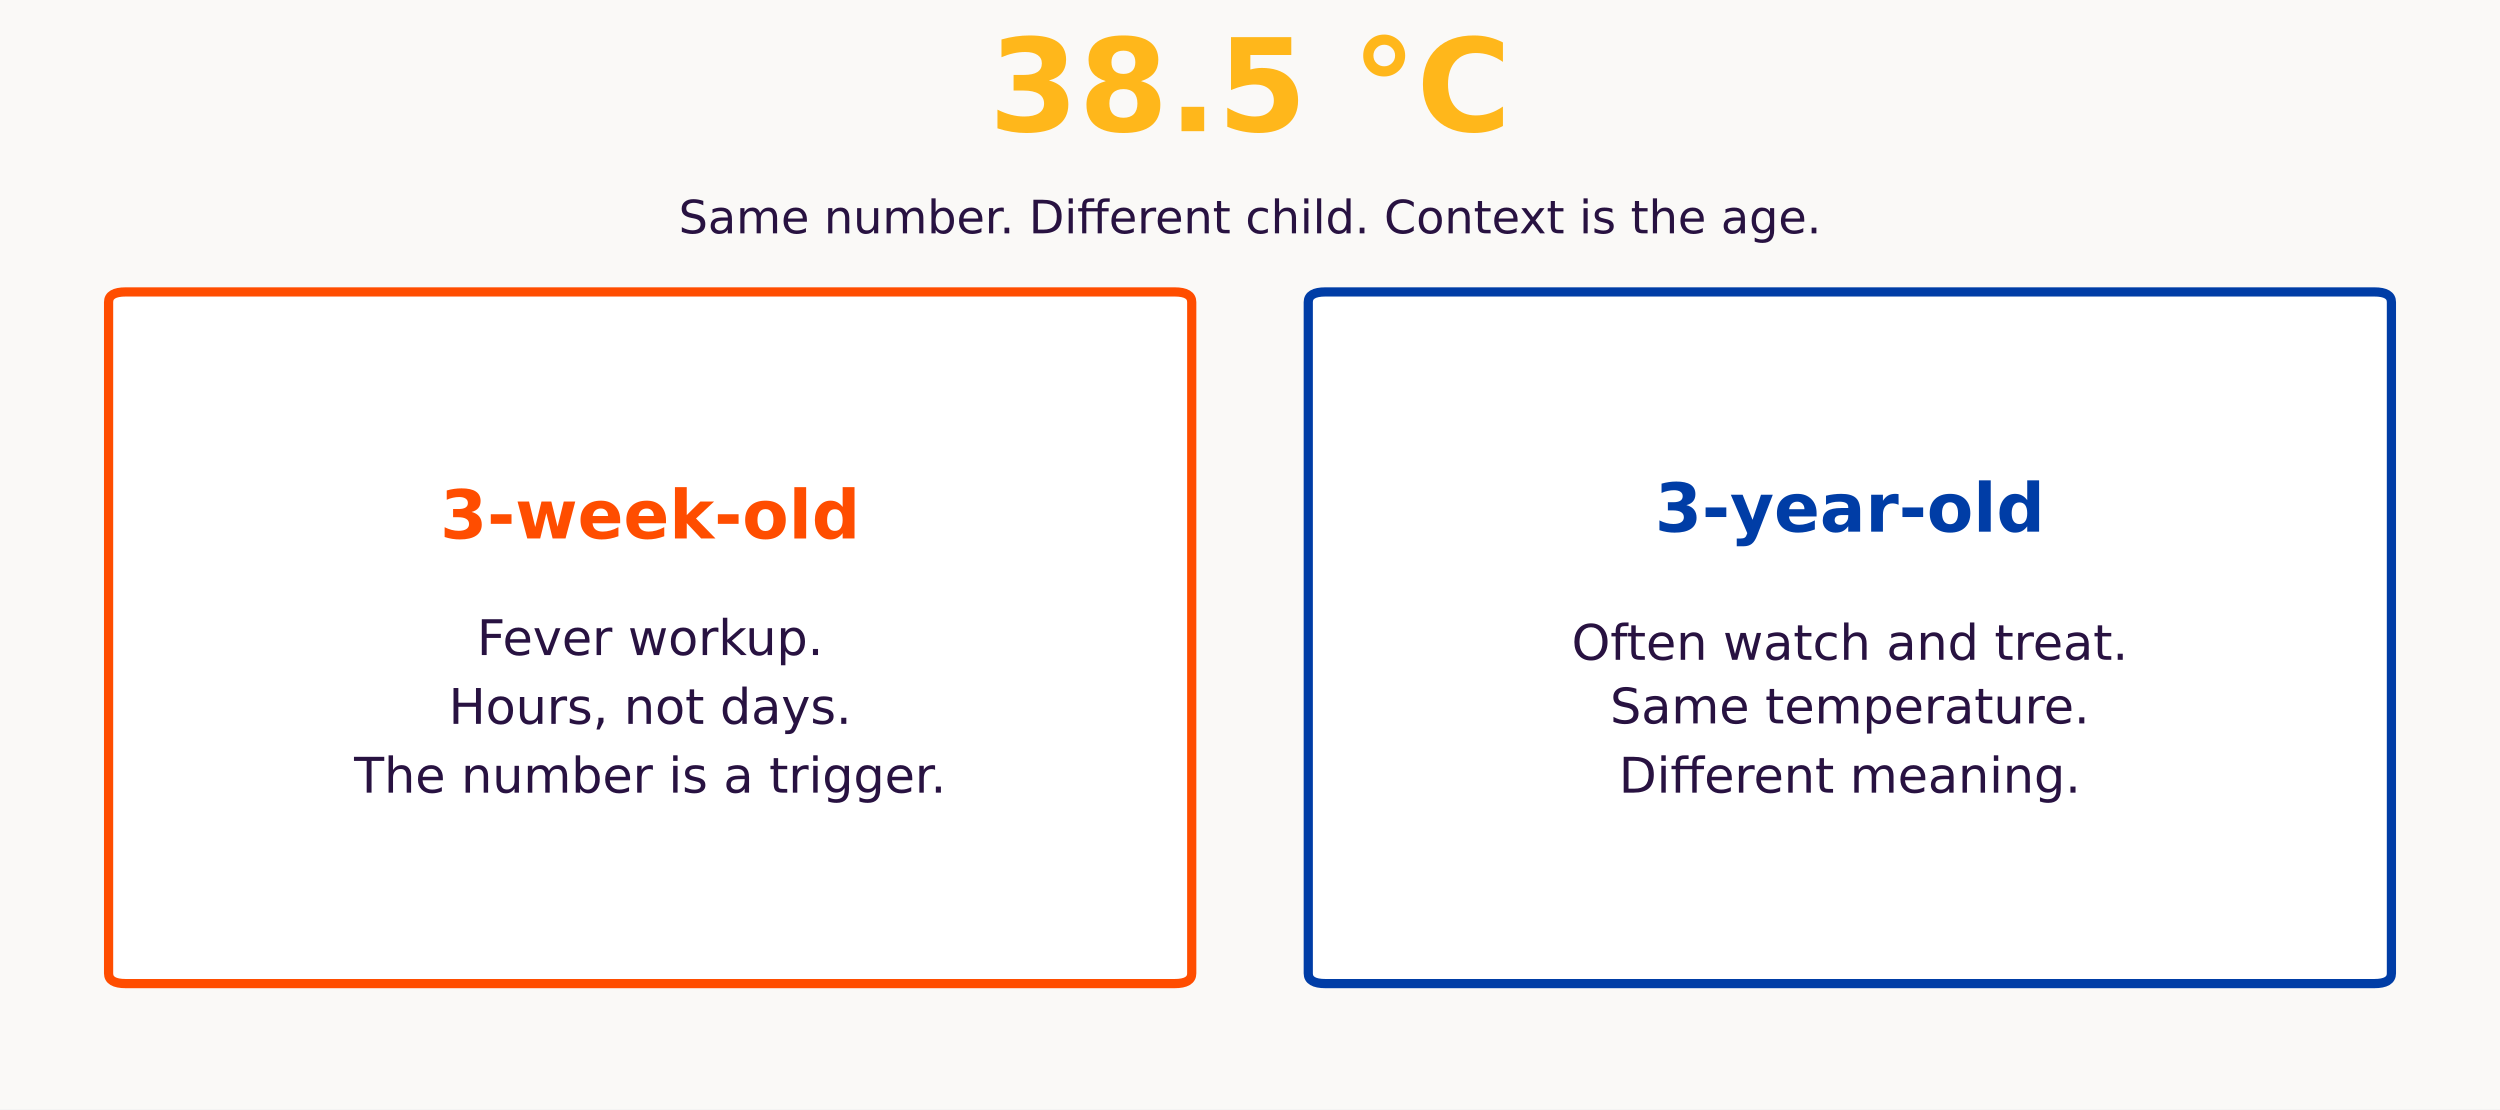
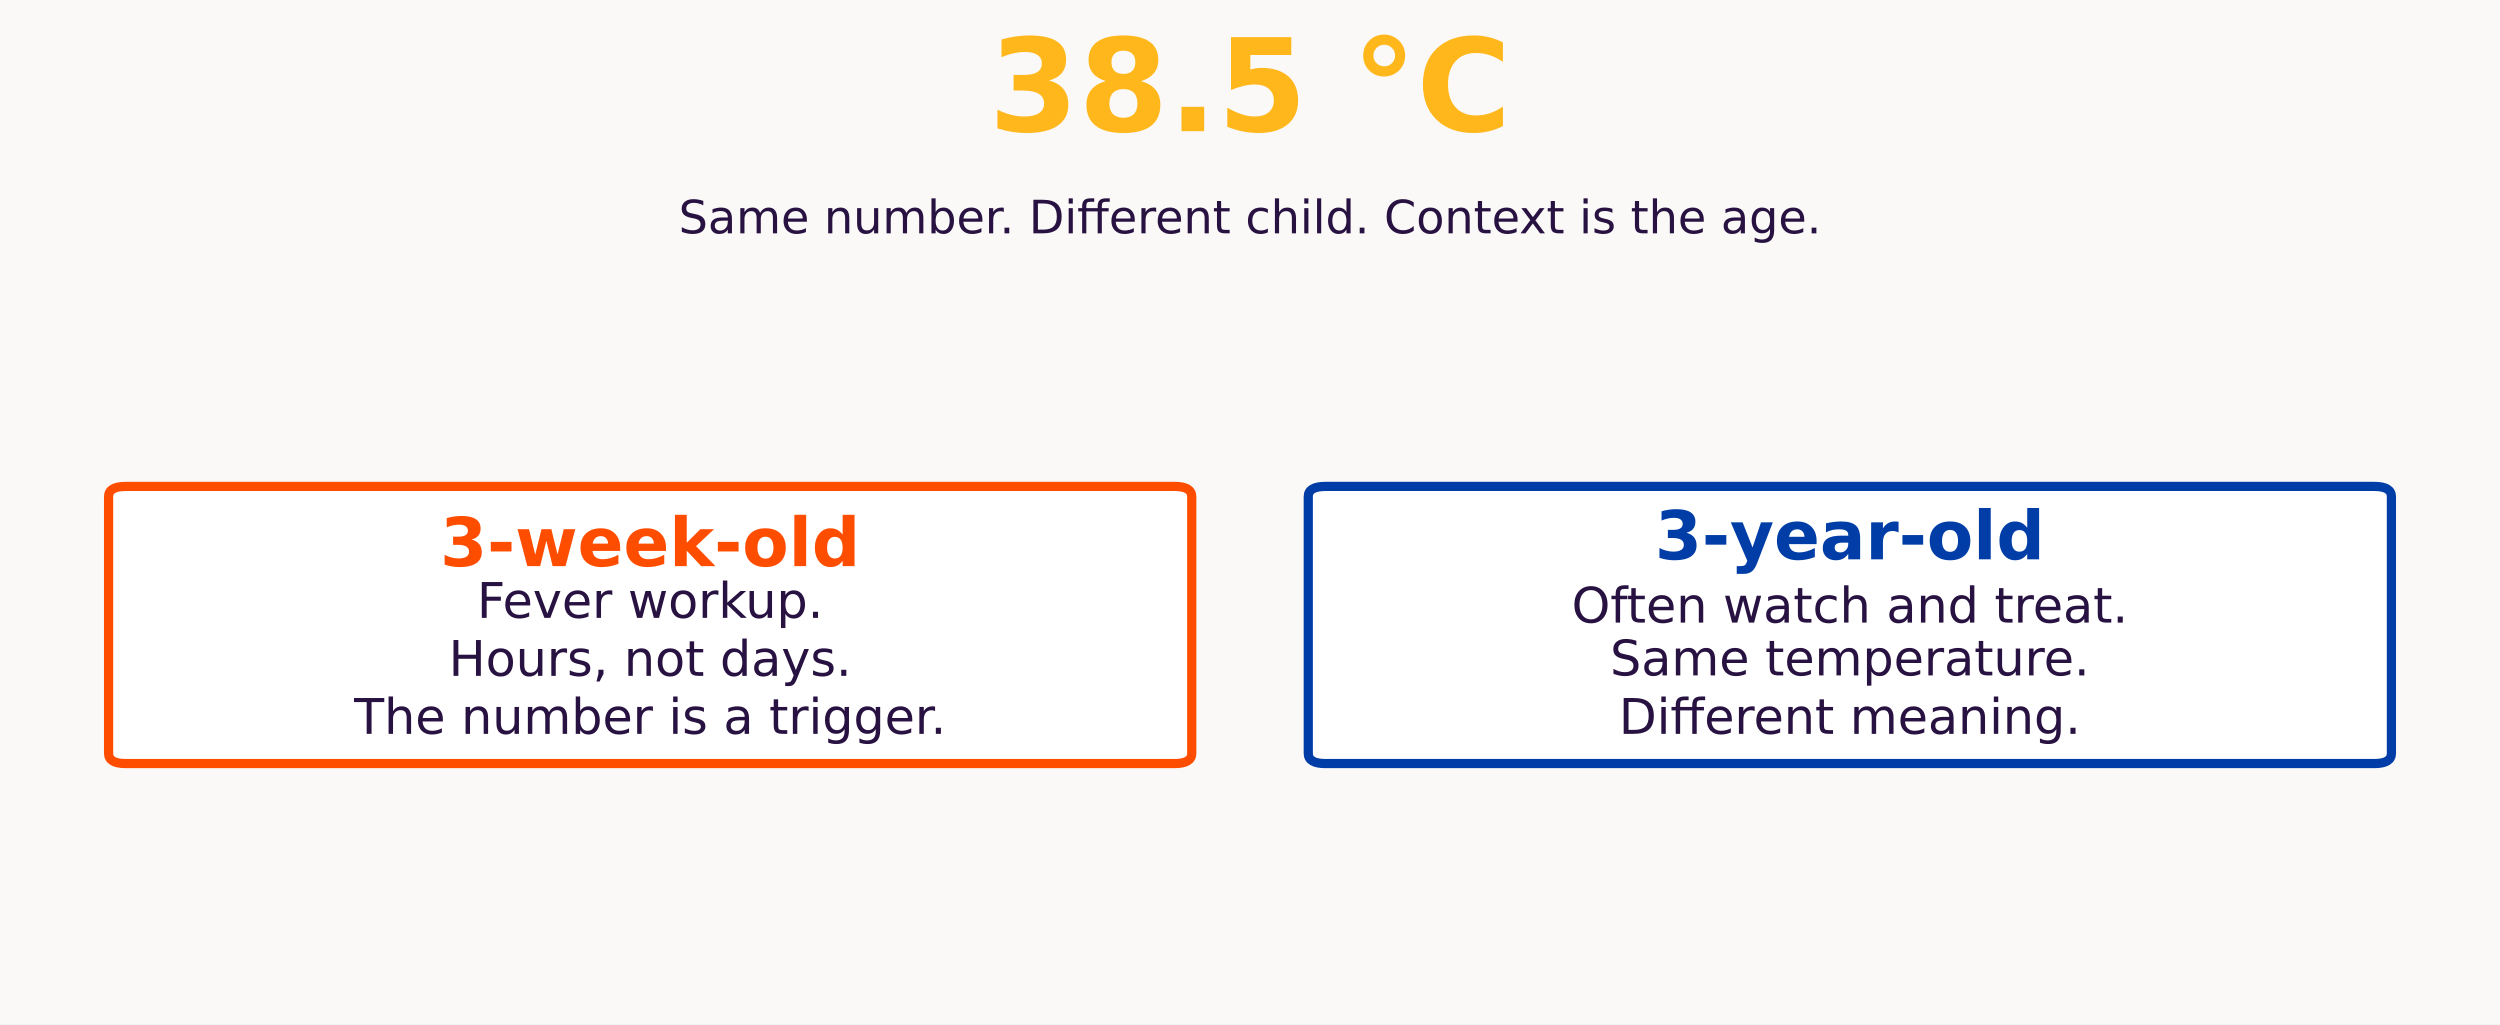
- <svg xmlns="http://www.w3.org/2000/svg" xmlns:xlink="http://www.w3.org/1999/xlink" width="813.96pt" height="361.202pt" viewBox="0 0 813.96 361.202" version="1.1">
+ <svg xmlns="http://www.w3.org/2000/svg" xmlns:xlink="http://www.w3.org/1999/xlink" width="813.96pt" height="333.482pt" viewBox="0 0 813.96 333.482" version="1.1">
  <defs>
    <style type="text/css">*{stroke-linejoin: round; stroke-linecap: butt}</style>
  </defs>
  <g id="figure_1">
    <g id="patch_1">
-       <path d="M 0 361.202  L 813.96 361.202  L 813.96 0  L 0 0  z " style="fill: #faf9f7" />
+       <path d="M 0 333.482  L 813.96 333.482  L 813.96 0  L 0 0  z " style="fill: #faf9f7" />
    </g>
    <g id="axes_1">
      <g id="patch_2">
-         <path d="M 40.932 320.243  L 382.428 320.243  Q 388.008 320.243 388.008 316.916  L 388.008 98.372  Q 388.008 95.046 382.428 95.046  L 40.932 95.046  Q 35.352 95.046 35.352 98.372  L 35.352 316.916  Q 35.352 320.243 40.932 320.243  z " clip-path="url(#pd7e4b2410f)" style="fill: #ffffff; stroke: #ff4d00; stroke-width: 3; stroke-linejoin: miter" />
+         <path d="M 40.932 248.601  L 382.428 248.601  Q 388.008 248.601 388.008 245.275  L 388.008 161.698  Q 388.008 158.371 382.428 158.371  L 40.932 158.371  Q 35.352 158.371 35.352 161.698  L 35.352 245.275  Q 35.352 248.601 40.932 248.601  z " clip-path="url(#pacf204ee01)" style="fill: #ffffff; stroke: #ff4d00; stroke-width: 3; stroke-linejoin: miter" />
      </g>
      <g id="patch_3">
-         <path d="M 431.532 320.243  L 773.028 320.243  Q 778.608 320.243 778.608 316.916  L 778.608 98.372  Q 778.608 95.046 773.028 95.046  L 431.532 95.046  Q 425.952 95.046 425.952 98.372  L 425.952 316.916  Q 425.952 320.243 431.532 320.243  z " clip-path="url(#pd7e4b2410f)" style="fill: #ffffff; stroke: #003da6; stroke-width: 3; stroke-linejoin: miter" />
+         <path d="M 431.532 248.601  L 773.028 248.601  Q 778.608 248.601 778.608 245.275  L 778.608 161.698  Q 778.608 158.371 773.028 158.371  L 431.532 158.371  Q 425.952 158.371 425.952 161.698  L 425.952 245.275  Q 425.952 248.601 431.532 248.601  z " clip-path="url(#pacf204ee01)" style="fill: #ffffff; stroke: #003da6; stroke-width: 3; stroke-linejoin: miter" />
      </g>
      <g id="text_1">
        <g style="fill: #ffb71b" transform="translate(321.9464 42.71016) scale(0.42 -0.42)">
          <defs>
            <path id="DejaVuSans-Bold-16" d="M 2981 2516  Q 3453 2394 3698 2092  Q 3944 1791 3944 1325  Q 3944 631 3412 270  Q 2881 -91 1863 -91  Q 1503 -91 1142 -33  Q 781 25 428 141  L 428 1069  Q 766 900 1098 814  Q 1431 728 1753 728  Q 2231 728 2486 893  Q 2741 1059 2741 1369  Q 2741 1688 2480 1852  Q 2219 2016 1709 2016  L 1228 2016  L 1228 2791  L 1734 2791  Q 2188 2791 2409 2933  Q 2631 3075 2631 3366  Q 2631 3634 2415 3781  Q 2200 3928 1806 3928  Q 1516 3928 1219 3862  Q 922 3797 628 3669  L 628 4550  Q 984 4650 1334 4700  Q 1684 4750 2022 4750  Q 2931 4750 3382 4451  Q 3834 4153 3834 3553  Q 3834 3144 3618 2883  Q 3403 2622 2981 2516  z " transform="scale(0.015625)" />
            <path id="DejaVuSans-Bold-1b" d="M 2228 2088  Q 1891 2088 1709 1903  Q 1528 1719 1528 1375  Q 1528 1031 1709 848  Q 1891 666 2228 666  Q 2563 666 2741 848  Q 2919 1031 2919 1375  Q 2919 1722 2741 1905  Q 2563 2088 2228 2088  z M 1350 2484  Q 925 2613 709 2878  Q 494 3144 494 3541  Q 494 4131 934 4440  Q 1375 4750 2228 4750  Q 3075 4750 3515 4442  Q 3956 4134 3956 3541  Q 3956 3144 3739 2878  Q 3522 2613 3097 2484  Q 3572 2353 3814 2058  Q 4056 1763 4056 1313  Q 4056 619 3595 264  Q 3134 -91 2228 -91  Q 1319 -91 855 264  Q 391 619 391 1313  Q 391 1763 633 2058  Q 875 2353 1350 2484  z M 1631 3419  Q 1631 3141 1786 2991  Q 1941 2841 2228 2841  Q 2509 2841 2662 2991  Q 2816 3141 2816 3419  Q 2816 3697 2662 3845  Q 2509 3994 2228 3994  Q 1941 3994 1786 3844  Q 1631 3694 1631 3419  z " transform="scale(0.015625)" />
            <path id="DejaVuSans-Bold-11" d="M 653 1209  L 1778 1209  L 1778 0  L 653 0  L 653 1209  z " transform="scale(0.015625)" />
            <path id="DejaVuSans-Bold-18" d="M 678 4666  L 3669 4666  L 3669 3781  L 1638 3781  L 1638 3059  Q 1775 3097 1914 3117  Q 2053 3138 2203 3138  Q 3056 3138 3531 2711  Q 4006 2284 4006 1522  Q 4006 766 3489 337  Q 2972 -91 2053 -91  Q 1656 -91 1267 -14  Q 878 63 494 219  L 494 1166  Q 875 947 1217 837  Q 1559 728 1863 728  Q 2300 728 2551 942  Q 2803 1156 2803 1522  Q 2803 1891 2551 2103  Q 2300 2316 1863 2316  Q 1603 2316 1309 2248  Q 1016 2181 678 2041  L 678 4666  z " transform="scale(0.015625)" />
            <path id="DejaVuSans-Bold-3" transform="scale(0.015625)" />
            <path id="DejaVuSans-Bold-72" d="M 1600 4288  Q 1375 4288 1219 4131  Q 1063 3975 1063 3750  Q 1063 3525 1217 3372  Q 1372 3219 1600 3219  Q 1825 3219 1981 3373  Q 2138 3528 2138 3750  Q 2138 3975 1980 4131  Q 1822 4288 1600 4288  z M 1600 4794  Q 1806 4794 1997 4714  Q 2188 4634 2338 4488  Q 2484 4338 2561 4150  Q 2638 3963 2638 3750  Q 2638 3541 2561 3352  Q 2484 3163 2344 3022  Q 2194 2872 2000 2792  Q 1806 2713 1594 2713  Q 1153 2713 854 3011  Q 556 3309 556 3750  Q 556 4191 857 4492  Q 1159 4794 1600 4794  z " transform="scale(0.015625)" />
            <path id="DejaVuSans-Bold-26" d="M 4288 256  Q 3956 84 3597 -3  Q 3238 -91 2847 -91  Q 1681 -91 1000 561  Q 319 1213 319 2328  Q 319 3447 1000 4098  Q 1681 4750 2847 4750  Q 3238 4750 3597 4662  Q 3956 4575 4288 4403  L 4288 3438  Q 3953 3666 3628 3772  Q 3303 3878 2944 3878  Q 2300 3878 1931 3465  Q 1563 3053 1563 2328  Q 1563 1606 1931 1193  Q 2300 781 2944 781  Q 3303 781 3628 887  Q 3953 994 4288 1222  L 4288 256  z " transform="scale(0.015625)" />
          </defs>
          <use xlink:href="#DejaVuSans-Bold-16" />
          <use xlink:href="#DejaVuSans-Bold-1b" transform="translate(69.57812 0)" />
          <use xlink:href="#DejaVuSans-Bold-11" transform="translate(139.1562 0)" />
          <use xlink:href="#DejaVuSans-Bold-18" transform="translate(177.1406 0)" />
          <use xlink:href="#DejaVuSans-Bold-3" transform="translate(246.7188 0)" />
          <use xlink:href="#DejaVuSans-Bold-72" transform="translate(281.5312 0)" />
          <use xlink:href="#DejaVuSans-Bold-26" transform="translate(331.5312 0)" />
        </g>
      </g>
      <g id="text_2">
        <g style="fill: #281241" transform="translate(220.9577 75.97416) scale(0.15 -0.15)">
          <defs>
            <path id="DejaVuSans-36" d="M 3425 4513  L 3425 3897  Q 3066 4069 2747 4153  Q 2428 4238 2131 4238  Q 1616 4238 1336 4038  Q 1056 3838 1056 3469  Q 1056 3159 1242 3001  Q 1428 2844 1947 2747  L 2328 2669  Q 3034 2534 3370 2195  Q 3706 1856 3706 1288  Q 3706 609 3251 259  Q 2797 -91 1919 -91  Q 1588 -91 1214 -16  Q 841 59 441 206  L 441 856  Q 825 641 1194 531  Q 1563 422 1919 422  Q 2459 422 2753 634  Q 3047 847 3047 1241  Q 3047 1584 2836 1778  Q 2625 1972 2144 2069  L 1759 2144  Q 1053 2284 737 2584  Q 422 2884 422 3419  Q 422 4038 858 4394  Q 1294 4750 2059 4750  Q 2388 4750 2728 4690  Q 3069 4631 3425 4513  z " transform="scale(0.015625)" />
            <path id="DejaVuSans-44" d="M 2194 1759  Q 1497 1759 1228 1600  Q 959 1441 959 1056  Q 959 750 1161 570  Q 1363 391 1709 391  Q 2188 391 2477 730  Q 2766 1069 2766 1631  L 2766 1759  L 2194 1759  z M 3341 1997  L 3341 0  L 2766 0  L 2766 531  Q 2569 213 2275 61  Q 1981 -91 1556 -91  Q 1019 -91 701 211  Q 384 513 384 1019  Q 384 1609 779 1909  Q 1175 2209 1959 2209  L 2766 2209  L 2766 2266  Q 2766 2663 2505 2880  Q 2244 3097 1772 3097  Q 1472 3097 1187 3025  Q 903 2953 641 2809  L 641 3341  Q 956 3463 1253 3523  Q 1550 3584 1831 3584  Q 2591 3584 2966 3190  Q 3341 2797 3341 1997  z " transform="scale(0.015625)" />
            <path id="DejaVuSans-50" d="M 3328 2828  Q 3544 3216 3844 3400  Q 4144 3584 4550 3584  Q 5097 3584 5394 3201  Q 5691 2819 5691 2113  L 5691 0  L 5113 0  L 5113 2094  Q 5113 2597 4934 2840  Q 4756 3084 4391 3084  Q 3944 3084 3684 2787  Q 3425 2491 3425 1978  L 3425 0  L 2847 0  L 2847 2094  Q 2847 2600 2669 2842  Q 2491 3084 2119 3084  Q 1678 3084 1418 2786  Q 1159 2488 1159 1978  L 1159 0  L 581 0  L 581 3500  L 1159 3500  L 1159 2956  Q 1356 3278 1631 3431  Q 1906 3584 2284 3584  Q 2666 3584 2933 3390  Q 3200 3197 3328 2828  z " transform="scale(0.015625)" />
            <path id="DejaVuSans-48" d="M 3597 1894  L 3597 1613  L 953 1613  Q 991 1019 1311 708  Q 1631 397 2203 397  Q 2534 397 2845 478  Q 3156 559 3463 722  L 3463 178  Q 3153 47 2828 -22  Q 2503 -91 2169 -91  Q 1331 -91 842 396  Q 353 884 353 1716  Q 353 2575 817 3079  Q 1281 3584 2069 3584  Q 2775 3584 3186 3129  Q 3597 2675 3597 1894  z M 3022 2063  Q 3016 2534 2758 2815  Q 2500 3097 2075 3097  Q 1594 3097 1305 2825  Q 1016 2553 972 2059  L 3022 2063  z " transform="scale(0.015625)" />
            <path id="DejaVuSans-3" transform="scale(0.015625)" />
            <path id="DejaVuSans-51" d="M 3513 2113  L 3513 0  L 2938 0  L 2938 2094  Q 2938 2591 2744 2837  Q 2550 3084 2163 3084  Q 1697 3084 1428 2787  Q 1159 2491 1159 1978  L 1159 0  L 581 0  L 581 3500  L 1159 3500  L 1159 2956  Q 1366 3272 1645 3428  Q 1925 3584 2291 3584  Q 2894 3584 3203 3211  Q 3513 2838 3513 2113  z " transform="scale(0.015625)" />
            <path id="DejaVuSans-58" d="M 544 1381  L 544 3500  L 1119 3500  L 1119 1403  Q 1119 906 1312 657  Q 1506 409 1894 409  Q 2359 409 2629 706  Q 2900 1003 2900 1516  L 2900 3500  L 3475 3500  L 3475 0  L 2900 0  L 2900 538  Q 2691 219 2414 64  Q 2138 -91 1772 -91  Q 1169 -91 856 284  Q 544 659 544 1381  z M 1991 3584  L 1991 3584  z " transform="scale(0.015625)" />
            <path id="DejaVuSans-45" d="M 3116 1747  Q 3116 2381 2855 2742  Q 2594 3103 2138 3103  Q 1681 3103 1420 2742  Q 1159 2381 1159 1747  Q 1159 1113 1420 752  Q 1681 391 2138 391  Q 2594 391 2855 752  Q 3116 1113 3116 1747  z M 1159 2969  Q 1341 3281 1617 3432  Q 1894 3584 2278 3584  Q 2916 3584 3314 3078  Q 3713 2572 3713 1747  Q 3713 922 3314 415  Q 2916 -91 2278 -91  Q 1894 -91 1617 61  Q 1341 213 1159 525  L 1159 0  L 581 0  L 581 4863  L 1159 4863  L 1159 2969  z " transform="scale(0.015625)" />
            <path id="DejaVuSans-55" d="M 2631 2963  Q 2534 3019 2420 3045  Q 2306 3072 2169 3072  Q 1681 3072 1420 2755  Q 1159 2438 1159 1844  L 1159 0  L 581 0  L 581 3500  L 1159 3500  L 1159 2956  Q 1341 3275 1631 3429  Q 1922 3584 2338 3584  Q 2397 3584 2469 3576  Q 2541 3569 2628 3553  L 2631 2963  z " transform="scale(0.015625)" />
            <path id="DejaVuSans-11" d="M 684 794  L 1344 794  L 1344 0  L 684 0  L 684 794  z " transform="scale(0.015625)" />
            <path id="DejaVuSans-27" d="M 1259 4147  L 1259 519  L 2022 519  Q 2988 519 3436 956  Q 3884 1394 3884 2338  Q 3884 3275 3436 3711  Q 2988 4147 2022 4147  L 1259 4147  z M 628 4666  L 1925 4666  Q 3281 4666 3915 4102  Q 4550 3538 4550 2338  Q 4550 1131 3912 565  Q 3275 0 1925 0  L 628 0  L 628 4666  z " transform="scale(0.015625)" />
            <path id="DejaVuSans-4c" d="M 603 3500  L 1178 3500  L 1178 0  L 603 0  L 603 3500  z M 603 4863  L 1178 4863  L 1178 4134  L 603 4134  L 603 4863  z " transform="scale(0.015625)" />
            <path id="DejaVuSans-13ae" d="M 4531 4863  L 4531 4384  L 3981 4384  Q 3672 4384 3551 4259  Q 3431 4134 3431 3809  L 3431 3500  L 4378 3500  L 4378 3053  L 3431 3053  L 3431 0  L 2853 0  L 2853 3053  L 1275 3053  L 1275 0  L 697 0  L 697 3053  L 147 3053  L 147 3500  L 697 3500  L 697 3744  Q 697 4328 969 4595  Q 1241 4863 1831 4863  L 2375 4863  L 2375 4384  L 1825 4384  Q 1516 4384 1394 4259  Q 1275 4134 1275 3809  L 1275 3500  L 2853 3500  L 2853 3744  Q 2853 4328 3125 4595  Q 3397 4863 3988 4863  L 4531 4863  z " transform="scale(0.015625)" />
            <path id="DejaVuSans-57" d="M 1172 4494  L 1172 3500  L 2356 3500  L 2356 3053  L 1172 3053  L 1172 1153  Q 1172 725 1289 603  Q 1406 481 1766 481  L 2356 481  L 2356 0  L 1766 0  Q 1100 0 847 248  Q 594 497 594 1153  L 594 3053  L 172 3053  L 172 3500  L 594 3500  L 594 4494  L 1172 4494  z " transform="scale(0.015625)" />
            <path id="DejaVuSans-46" d="M 3122 3366  L 3122 2828  Q 2878 2963 2633 3030  Q 2388 3097 2138 3097  Q 1578 3097 1268 2742  Q 959 2388 959 1747  Q 959 1106 1268 751  Q 1578 397 2138 397  Q 2388 397 2633 464  Q 2878 531 3122 666  L 3122 134  Q 2881 22 2623 -34  Q 2366 -91 2075 -91  Q 1284 -91 818 406  Q 353 903 353 1747  Q 353 2603 823 3093  Q 1294 3584 2113 3584  Q 2378 3584 2631 3529  Q 2884 3475 3122 3366  z " transform="scale(0.015625)" />
            <path id="DejaVuSans-4b" d="M 3513 2113  L 3513 0  L 2938 0  L 2938 2094  Q 2938 2591 2744 2837  Q 2550 3084 2163 3084  Q 1697 3084 1428 2787  Q 1159 2491 1159 1978  L 1159 0  L 581 0  L 581 4863  L 1159 4863  L 1159 2956  Q 1366 3272 1645 3428  Q 1925 3584 2291 3584  Q 2894 3584 3203 3211  Q 3513 2838 3513 2113  z " transform="scale(0.015625)" />
            <path id="DejaVuSans-4f" d="M 603 4863  L 1178 4863  L 1178 0  L 603 0  L 603 4863  z " transform="scale(0.015625)" />
            <path id="DejaVuSans-47" d="M 2906 2969  L 2906 4863  L 3481 4863  L 3481 0  L 2906 0  L 2906 525  Q 2725 213 2448 61  Q 2172 -91 1784 -91  Q 1150 -91 751 415  Q 353 922 353 1747  Q 353 2572 751 3078  Q 1150 3584 1784 3584  Q 2172 3584 2448 3432  Q 2725 3281 2906 2969  z M 947 1747  Q 947 1113 1208 752  Q 1469 391 1925 391  Q 2381 391 2643 752  Q 2906 1113 2906 1747  Q 2906 2381 2643 2742  Q 2381 3103 1925 3103  Q 1469 3103 1208 2742  Q 947 2381 947 1747  z " transform="scale(0.015625)" />
            <path id="DejaVuSans-26" d="M 4122 4306  L 4122 3641  Q 3803 3938 3442 4084  Q 3081 4231 2675 4231  Q 1875 4231 1450 3742  Q 1025 3253 1025 2328  Q 1025 1406 1450 917  Q 1875 428 2675 428  Q 3081 428 3442 575  Q 3803 722 4122 1019  L 4122 359  Q 3791 134 3420 21  Q 3050 -91 2638 -91  Q 1578 -91 968 557  Q 359 1206 359 2328  Q 359 3453 968 4101  Q 1578 4750 2638 4750  Q 3056 4750 3426 4639  Q 3797 4528 4122 4306  z " transform="scale(0.015625)" />
            <path id="DejaVuSans-52" d="M 1959 3097  Q 1497 3097 1228 2736  Q 959 2375 959 1747  Q 959 1119 1226 758  Q 1494 397 1959 397  Q 2419 397 2687 759  Q 2956 1122 2956 1747  Q 2956 2369 2687 2733  Q 2419 3097 1959 3097  z M 1959 3584  Q 2709 3584 3137 3096  Q 3566 2609 3566 1747  Q 3566 888 3137 398  Q 2709 -91 1959 -91  Q 1206 -91 779 398  Q 353 888 353 1747  Q 353 2609 779 3096  Q 1206 3584 1959 3584  z " transform="scale(0.015625)" />
            <path id="DejaVuSans-5b" d="M 3513 3500  L 2247 1797  L 3578 0  L 2900 0  L 1881 1375  L 863 0  L 184 0  L 1544 1831  L 300 3500  L 978 3500  L 1906 2253  L 2834 3500  L 3513 3500  z " transform="scale(0.015625)" />
            <path id="DejaVuSans-56" d="M 2834 3397  L 2834 2853  Q 2591 2978 2328 3040  Q 2066 3103 1784 3103  Q 1356 3103 1142 2972  Q 928 2841 928 2578  Q 928 2378 1081 2264  Q 1234 2150 1697 2047  L 1894 2003  Q 2506 1872 2764 1633  Q 3022 1394 3022 966  Q 3022 478 2636 193  Q 2250 -91 1575 -91  Q 1294 -91 989 -36  Q 684 19 347 128  L 347 722  Q 666 556 975 473  Q 1284 391 1588 391  Q 1994 391 2212 530  Q 2431 669 2431 922  Q 2431 1156 2273 1281  Q 2116 1406 1581 1522  L 1381 1569  Q 847 1681 609 1914  Q 372 2147 372 2553  Q 372 3047 722 3315  Q 1072 3584 1716 3584  Q 2034 3584 2315 3537  Q 2597 3491 2834 3397  z " transform="scale(0.015625)" />
            <path id="DejaVuSans-4a" d="M 2906 1791  Q 2906 2416 2648 2759  Q 2391 3103 1925 3103  Q 1463 3103 1205 2759  Q 947 2416 947 1791  Q 947 1169 1205 825  Q 1463 481 1925 481  Q 2391 481 2648 825  Q 2906 1169 2906 1791  z M 3481 434  Q 3481 -459 3084 -895  Q 2688 -1331 1869 -1331  Q 1566 -1331 1297 -1286  Q 1028 -1241 775 -1147  L 775 -588  Q 1028 -725 1275 -790  Q 1522 -856 1778 -856  Q 2344 -856 2625 -561  Q 2906 -266 2906 331  L 2906 616  Q 2728 306 2450 153  Q 2172 0 1784 0  Q 1141 0 747 490  Q 353 981 353 1791  Q 353 2603 747 3093  Q 1141 3584 1784 3584  Q 2172 3584 2450 3431  Q 2728 3278 2906 2969  L 2906 3500  L 3481 3500  L 3481 434  z " transform="scale(0.015625)" />
          </defs>
          <use xlink:href="#DejaVuSans-36" />
          <use xlink:href="#DejaVuSans-44" transform="translate(63.48438 0)" />
          <use xlink:href="#DejaVuSans-50" transform="translate(124.7656 0)" />
          <use xlink:href="#DejaVuSans-48" transform="translate(222.1719 0)" />
          <use xlink:href="#DejaVuSans-3" transform="translate(283.7031 0)" />
          <use xlink:href="#DejaVuSans-51" transform="translate(315.4844 0)" />
          <use xlink:href="#DejaVuSans-58" transform="translate(378.8594 0)" />
          <use xlink:href="#DejaVuSans-50" transform="translate(442.2344 0)" />
          <use xlink:href="#DejaVuSans-45" transform="translate(539.6406 0)" />
          <use xlink:href="#DejaVuSans-48" transform="translate(603.125 0)" />
          <use xlink:href="#DejaVuSans-55" transform="translate(664.6562 0)" />
          <use xlink:href="#DejaVuSans-11" transform="translate(696.5938 0)" />
          <use xlink:href="#DejaVuSans-3" transform="translate(728.375 0)" />
          <use xlink:href="#DejaVuSans-27" transform="translate(760.1562 0)" />
          <use xlink:href="#DejaVuSans-4c" transform="translate(837.1562 0)" />
          <use xlink:href="#DejaVuSans-13ae" transform="translate(864.9375 0)" />
          <use xlink:href="#DejaVuSans-48" transform="translate(933.8281 0)" />
          <use xlink:href="#DejaVuSans-55" transform="translate(995.3594 0)" />
          <use xlink:href="#DejaVuSans-48" transform="translate(1034.266 0)" />
          <use xlink:href="#DejaVuSans-51" transform="translate(1095.797 0)" />
          <use xlink:href="#DejaVuSans-57" transform="translate(1159.172 0)" />
          <use xlink:href="#DejaVuSans-3" transform="translate(1198.375 0)" />
          <use xlink:href="#DejaVuSans-46" transform="translate(1230.156 0)" />
          <use xlink:href="#DejaVuSans-4b" transform="translate(1285.141 0)" />
          <use xlink:href="#DejaVuSans-4c" transform="translate(1348.516 0)" />
          <use xlink:href="#DejaVuSans-4f" transform="translate(1376.297 0)" />
          <use xlink:href="#DejaVuSans-47" transform="translate(1404.078 0)" />
          <use xlink:href="#DejaVuSans-11" transform="translate(1467.562 0)" />
          <use xlink:href="#DejaVuSans-3" transform="translate(1499.344 0)" />
          <use xlink:href="#DejaVuSans-26" transform="translate(1531.125 0)" />
          <use xlink:href="#DejaVuSans-52" transform="translate(1600.953 0)" />
          <use xlink:href="#DejaVuSans-51" transform="translate(1662.141 0)" />
          <use xlink:href="#DejaVuSans-57" transform="translate(1725.516 0)" />
          <use xlink:href="#DejaVuSans-48" transform="translate(1764.719 0)" />
          <use xlink:href="#DejaVuSans-5b" transform="translate(1824.5 0)" />
          <use xlink:href="#DejaVuSans-57" transform="translate(1883.688 0)" />
          <use xlink:href="#DejaVuSans-3" transform="translate(1922.891 0)" />
          <use xlink:href="#DejaVuSans-4c" transform="translate(1954.672 0)" />
          <use xlink:href="#DejaVuSans-56" transform="translate(1982.453 0)" />
          <use xlink:href="#DejaVuSans-3" transform="translate(2034.547 0)" />
          <use xlink:href="#DejaVuSans-57" transform="translate(2066.328 0)" />
          <use xlink:href="#DejaVuSans-4b" transform="translate(2105.531 0)" />
          <use xlink:href="#DejaVuSans-48" transform="translate(2168.906 0)" />
          <use xlink:href="#DejaVuSans-3" transform="translate(2230.438 0)" />
          <use xlink:href="#DejaVuSans-44" transform="translate(2262.219 0)" />
          <use xlink:href="#DejaVuSans-4a" transform="translate(2323.5 0)" />
          <use xlink:href="#DejaVuSans-48" transform="translate(2386.984 0)" />
          <use xlink:href="#DejaVuSans-11" transform="translate(2448.516 0)" />
        </g>
      </g>
      <g id="text_3">
-         <g style="fill: #ff4d00" transform="translate(143.2944 175.326) scale(0.22 -0.22)">
+         <g style="fill: #ff4d00" transform="translate(143.2944 184.321) scale(0.22 -0.22)">
          <defs>
            <path id="DejaVuSans-Bold-10" d="M 347 2297  L 2309 2297  L 2309 1388  L 347 1388  L 347 2297  z " transform="scale(0.015625)" />
            <path id="DejaVuSans-Bold-5a" d="M 225 3500  L 1313 3500  L 1900 1088  L 2491 3500  L 3425 3500  L 4013 1113  L 4603 3500  L 5691 3500  L 4769 0  L 3547 0  L 2956 2406  L 2369 0  L 1147 0  L 225 3500  z " transform="scale(0.015625)" />
            <path id="DejaVuSans-Bold-48" d="M 4031 1759  L 4031 1441  L 1416 1441  Q 1456 1047 1700 850  Q 1944 653 2381 653  Q 2734 653 3104 758  Q 3475 863 3866 1075  L 3866 213  Q 3469 63 3072 -14  Q 2675 -91 2278 -91  Q 1328 -91 801 392  Q 275 875 275 1747  Q 275 2603 792 3093  Q 1309 3584 2216 3584  Q 3041 3584 3536 3087  Q 4031 2591 4031 1759  z M 2881 2131  Q 2881 2450 2695 2645  Q 2509 2841 2209 2841  Q 1884 2841 1681 2658  Q 1478 2475 1428 2131  L 2881 2131  z " transform="scale(0.015625)" />
            <path id="DejaVuSans-Bold-4e" d="M 538 4863  L 1656 4863  L 1656 2216  L 2944 3500  L 4244 3500  L 2534 1894  L 4378 0  L 3022 0  L 1656 1459  L 1656 0  L 538 0  L 538 4863  z " transform="scale(0.015625)" />
            <path id="DejaVuSans-Bold-52" d="M 2203 2784  Q 1831 2784 1636 2517  Q 1441 2250 1441 1747  Q 1441 1244 1636 976  Q 1831 709 2203 709  Q 2569 709 2762 976  Q 2956 1244 2956 1747  Q 2956 2250 2762 2517  Q 2569 2784 2203 2784  z M 2203 3584  Q 3106 3584 3614 3096  Q 4122 2609 4122 1747  Q 4122 884 3614 396  Q 3106 -91 2203 -91  Q 1297 -91 786 396  Q 275 884 275 1747  Q 275 2609 786 3096  Q 1297 3584 2203 3584  z " transform="scale(0.015625)" />
            <path id="DejaVuSans-Bold-4f" d="M 538 4863  L 1656 4863  L 1656 0  L 538 0  L 538 4863  z " transform="scale(0.015625)" />
            <path id="DejaVuSans-Bold-47" d="M 2919 2988  L 2919 4863  L 4044 4863  L 4044 0  L 2919 0  L 2919 506  Q 2688 197 2409 53  Q 2131 -91 1766 -91  Q 1119 -91 703 423  Q 288 938 288 1747  Q 288 2556 703 3070  Q 1119 3584 1766 3584  Q 2128 3584 2408 3439  Q 2688 3294 2919 2988  z M 2181 722  Q 2541 722 2730 984  Q 2919 1247 2919 1747  Q 2919 2247 2730 2509  Q 2541 2772 2181 2772  Q 1825 2772 1636 2509  Q 1447 2247 1447 1747  Q 1447 1247 1636 984  Q 1825 722 2181 722  z " transform="scale(0.015625)" />
          </defs>
          <use xlink:href="#DejaVuSans-Bold-16" />
          <use xlink:href="#DejaVuSans-Bold-10" transform="translate(69.57812 0)" />
          <use xlink:href="#DejaVuSans-Bold-5a" transform="translate(111.0781 0)" />
          <use xlink:href="#DejaVuSans-Bold-48" transform="translate(203.4688 0)" />
          <use xlink:href="#DejaVuSans-Bold-48" transform="translate(271.2969 0)" />
          <use xlink:href="#DejaVuSans-Bold-4e" transform="translate(339.125 0)" />
          <use xlink:href="#DejaVuSans-Bold-10" transform="translate(405.625 0)" />
          <use xlink:href="#DejaVuSans-Bold-52" transform="translate(447.125 0)" />
          <use xlink:href="#DejaVuSans-Bold-4f" transform="translate(515.8281 0)" />
          <use xlink:href="#DejaVuSans-Bold-47" transform="translate(550.1094 0)" />
        </g>
      </g>
      <g id="text_4">
-         <g style="fill: #281241" transform="translate(155.3013 213.2733) scale(0.16 -0.16)">
+         <g style="fill: #281241" transform="translate(155.3013 201.166) scale(0.16 -0.16)">
          <defs>
            <path id="DejaVuSans-29" d="M 628 4666  L 3309 4666  L 3309 4134  L 1259 4134  L 1259 2759  L 3109 2759  L 3109 2228  L 1259 2228  L 1259 0  L 628 0  L 628 4666  z " transform="scale(0.015625)" />
            <path id="DejaVuSans-59" d="M 191 3500  L 800 3500  L 1894 563  L 2988 3500  L 3597 3500  L 2284 0  L 1503 0  L 191 3500  z " transform="scale(0.015625)" />
            <path id="DejaVuSans-5a" d="M 269 3500  L 844 3500  L 1563 769  L 2278 3500  L 2956 3500  L 3675 769  L 4391 3500  L 4966 3500  L 4050 0  L 3372 0  L 2619 2869  L 1863 0  L 1184 0  L 269 3500  z " transform="scale(0.015625)" />
            <path id="DejaVuSans-4e" d="M 581 4863  L 1159 4863  L 1159 1991  L 2875 3500  L 3609 3500  L 1753 1863  L 3688 0  L 2938 0  L 1159 1709  L 1159 0  L 581 0  L 581 4863  z " transform="scale(0.015625)" />
            <path id="DejaVuSans-53" d="M 1159 525  L 1159 -1331  L 581 -1331  L 581 3500  L 1159 3500  L 1159 2969  Q 1341 3281 1617 3432  Q 1894 3584 2278 3584  Q 2916 3584 3314 3078  Q 3713 2572 3713 1747  Q 3713 922 3314 415  Q 2916 -91 2278 -91  Q 1894 -91 1617 61  Q 1341 213 1159 525  z M 3116 1747  Q 3116 2381 2855 2742  Q 2594 3103 2138 3103  Q 1681 3103 1420 2742  Q 1159 2381 1159 1747  Q 1159 1113 1420 752  Q 1681 391 2138 391  Q 2594 391 2855 752  Q 3116 1113 3116 1747  z " transform="scale(0.015625)" />
          </defs>
          <use xlink:href="#DejaVuSans-29" />
          <use xlink:href="#DejaVuSans-48" transform="translate(52.04688 0)" />
          <use xlink:href="#DejaVuSans-59" transform="translate(113.5781 0)" />
          <use xlink:href="#DejaVuSans-48" transform="translate(172.7656 0)" />
          <use xlink:href="#DejaVuSans-55" transform="translate(234.2969 0)" />
          <use xlink:href="#DejaVuSans-3" transform="translate(275.4062 0)" />
          <use xlink:href="#DejaVuSans-5a" transform="translate(307.1875 0)" />
          <use xlink:href="#DejaVuSans-52" transform="translate(388.9688 0)" />
          <use xlink:href="#DejaVuSans-55" transform="translate(450.1562 0)" />
          <use xlink:href="#DejaVuSans-4e" transform="translate(491.2656 0)" />
          <use xlink:href="#DejaVuSans-58" transform="translate(546.0938 0)" />
          <use xlink:href="#DejaVuSans-53" transform="translate(609.4688 0)" />
          <use xlink:href="#DejaVuSans-11" transform="translate(672.9531 0)" />
        </g>
-         <g style="fill: #281241" transform="translate(146.0875 235.6733) scale(0.16 -0.16)">
+         <g style="fill: #281241" transform="translate(146.0875 220.046) scale(0.16 -0.16)">
          <defs>
            <path id="DejaVuSans-2b" d="M 628 4666  L 1259 4666  L 1259 2753  L 3553 2753  L 3553 4666  L 4184 4666  L 4184 0  L 3553 0  L 3553 2222  L 1259 2222  L 1259 0  L 628 0  L 628 4666  z " transform="scale(0.015625)" />
            <path id="DejaVuSans-f" d="M 750 794  L 1409 794  L 1409 256  L 897 -744  L 494 -744  L 750 256  L 750 794  z " transform="scale(0.015625)" />
            <path id="DejaVuSans-5c" d="M 2059 -325  Q 1816 -950 1584 -1140  Q 1353 -1331 966 -1331  L 506 -1331  L 506 -850  L 844 -850  Q 1081 -850 1212 -737  Q 1344 -625 1503 -206  L 1606 56  L 191 3500  L 800 3500  L 1894 763  L 2988 3500  L 3597 3500  L 2059 -325  z " transform="scale(0.015625)" />
          </defs>
          <use xlink:href="#DejaVuSans-2b" />
          <use xlink:href="#DejaVuSans-52" transform="translate(75.20312 0)" />
          <use xlink:href="#DejaVuSans-58" transform="translate(136.3906 0)" />
          <use xlink:href="#DejaVuSans-55" transform="translate(199.7656 0)" />
          <use xlink:href="#DejaVuSans-56" transform="translate(240.875 0)" />
          <use xlink:href="#DejaVuSans-f" transform="translate(292.9688 0)" />
          <use xlink:href="#DejaVuSans-3" transform="translate(324.75 0)" />
          <use xlink:href="#DejaVuSans-51" transform="translate(356.5312 0)" />
          <use xlink:href="#DejaVuSans-52" transform="translate(419.9062 0)" />
          <use xlink:href="#DejaVuSans-57" transform="translate(481.0938 0)" />
          <use xlink:href="#DejaVuSans-3" transform="translate(520.2969 0)" />
          <use xlink:href="#DejaVuSans-47" transform="translate(552.0781 0)" />
          <use xlink:href="#DejaVuSans-44" transform="translate(615.5625 0)" />
          <use xlink:href="#DejaVuSans-5c" transform="translate(676.8438 0)" />
          <use xlink:href="#DejaVuSans-56" transform="translate(736.0312 0)" />
          <use xlink:href="#DejaVuSans-11" transform="translate(788.125 0)" />
        </g>
-         <g style="fill: #281241" transform="translate(115.2913 258.0733) scale(0.16 -0.16)">
+         <g style="fill: #281241" transform="translate(115.2913 238.926) scale(0.16 -0.16)">
          <defs>
            <path id="DejaVuSans-37" d="M -19 4666  L 3928 4666  L 3928 4134  L 2272 4134  L 2272 0  L 1638 0  L 1638 4134  L -19 4134  L -19 4666  z " transform="scale(0.015625)" />
          </defs>
          <use xlink:href="#DejaVuSans-37" />
          <use xlink:href="#DejaVuSans-4b" transform="translate(61.07812 0)" />
          <use xlink:href="#DejaVuSans-48" transform="translate(124.4531 0)" />
          <use xlink:href="#DejaVuSans-3" transform="translate(185.9844 0)" />
          <use xlink:href="#DejaVuSans-51" transform="translate(217.7656 0)" />
          <use xlink:href="#DejaVuSans-58" transform="translate(281.1406 0)" />
          <use xlink:href="#DejaVuSans-50" transform="translate(344.5156 0)" />
          <use xlink:href="#DejaVuSans-45" transform="translate(441.9219 0)" />
          <use xlink:href="#DejaVuSans-48" transform="translate(505.4062 0)" />
          <use xlink:href="#DejaVuSans-55" transform="translate(566.9375 0)" />
          <use xlink:href="#DejaVuSans-3" transform="translate(608.0469 0)" />
          <use xlink:href="#DejaVuSans-4c" transform="translate(639.8281 0)" />
          <use xlink:href="#DejaVuSans-56" transform="translate(667.6094 0)" />
          <use xlink:href="#DejaVuSans-3" transform="translate(719.7031 0)" />
          <use xlink:href="#DejaVuSans-44" transform="translate(751.4844 0)" />
          <use xlink:href="#DejaVuSans-3" transform="translate(812.7656 0)" />
          <use xlink:href="#DejaVuSans-57" transform="translate(844.5469 0)" />
          <use xlink:href="#DejaVuSans-55" transform="translate(883.75 0)" />
          <use xlink:href="#DejaVuSans-4c" transform="translate(924.8594 0)" />
          <use xlink:href="#DejaVuSans-4a" transform="translate(952.6406 0)" />
          <use xlink:href="#DejaVuSans-4a" transform="translate(1016.125 0)" />
          <use xlink:href="#DejaVuSans-48" transform="translate(1079.609 0)" />
          <use xlink:href="#DejaVuSans-55" transform="translate(1141.141 0)" />
          <use xlink:href="#DejaVuSans-11" transform="translate(1173.078 0)" />
        </g>
      </g>
      <g id="text_5">
-         <g style="fill: #003da6" transform="translate(538.8152 173.1089) scale(0.22 -0.22)">
+         <g style="fill: #003da6" transform="translate(538.8152 182.1038) scale(0.22 -0.22)">
          <defs>
            <path id="DejaVuSans-Bold-5c" d="M 78 3500  L 1197 3500  L 2138 1125  L 2938 3500  L 4056 3500  L 2584 -331  Q 2363 -916 2067 -1148  Q 1772 -1381 1288 -1381  L 641 -1381  L 641 -647  L 991 -647  Q 1275 -647 1404 -556  Q 1534 -466 1606 -231  L 1638 -134  L 78 3500  z " transform="scale(0.015625)" />
            <path id="DejaVuSans-Bold-44" d="M 2106 1575  Q 1756 1575 1579 1456  Q 1403 1338 1403 1106  Q 1403 894 1545 773  Q 1688 653 1941 653  Q 2256 653 2472 879  Q 2688 1106 2688 1447  L 2688 1575  L 2106 1575  z M 3816 1997  L 3816 0  L 2688 0  L 2688 519  Q 2463 200 2181 54  Q 1900 -91 1497 -91  Q 953 -91 614 226  Q 275 544 275 1050  Q 275 1666 698 1953  Q 1122 2241 2028 2241  L 2688 2241  L 2688 2328  Q 2688 2594 2478 2717  Q 2269 2841 1825 2841  Q 1466 2841 1156 2769  Q 847 2697 581 2553  L 581 3406  Q 941 3494 1303 3539  Q 1666 3584 2028 3584  Q 2975 3584 3395 3211  Q 3816 2838 3816 1997  z " transform="scale(0.015625)" />
            <path id="DejaVuSans-Bold-55" d="M 3138 2547  Q 2991 2616 2845 2648  Q 2700 2681 2553 2681  Q 2122 2681 1889 2404  Q 1656 2128 1656 1613  L 1656 0  L 538 0  L 538 3500  L 1656 3500  L 1656 2925  Q 1872 3269 2151 3426  Q 2431 3584 2822 3584  Q 2878 3584 2943 3579  Q 3009 3575 3134 3559  L 3138 2547  z " transform="scale(0.015625)" />
          </defs>
          <use xlink:href="#DejaVuSans-Bold-16" />
          <use xlink:href="#DejaVuSans-Bold-10" transform="translate(69.57812 0)" />
          <use xlink:href="#DejaVuSans-Bold-5c" transform="translate(111.0781 0)" />
          <use xlink:href="#DejaVuSans-Bold-48" transform="translate(176.2656 0)" />
          <use xlink:href="#DejaVuSans-Bold-44" transform="translate(244.0938 0)" />
          <use xlink:href="#DejaVuSans-Bold-55" transform="translate(311.5781 0)" />
          <use xlink:href="#DejaVuSans-Bold-10" transform="translate(360.8906 0)" />
          <use xlink:href="#DejaVuSans-Bold-52" transform="translate(402.3906 0)" />
          <use xlink:href="#DejaVuSans-Bold-4f" transform="translate(471.0938 0)" />
          <use xlink:href="#DejaVuSans-Bold-47" transform="translate(505.375 0)" />
        </g>
      </g>
      <g id="text_6">
-         <g style="fill: #281241" transform="translate(511.6963 214.8233) scale(0.16 -0.16)">
+         <g style="fill: #281241" transform="translate(511.6963 202.716) scale(0.16 -0.16)">
          <defs>
            <path id="DejaVuSans-32" d="M 2522 4238  Q 1834 4238 1429 3725  Q 1025 3213 1025 2328  Q 1025 1447 1429 934  Q 1834 422 2522 422  Q 3209 422 3611 934  Q 4013 1447 4013 2328  Q 4013 3213 3611 3725  Q 3209 4238 2522 4238  z M 2522 4750  Q 3503 4750 4090 4092  Q 4678 3434 4678 2328  Q 4678 1225 4090 567  Q 3503 -91 2522 -91  Q 1538 -91 948 565  Q 359 1222 359 2328  Q 359 3434 948 4092  Q 1538 4750 2522 4750  z " transform="scale(0.015625)" />
            <path id="DejaVuSans-49" d="M 2375 4863  L 2375 4384  L 1825 4384  Q 1516 4384 1395 4259  Q 1275 4134 1275 3809  L 1275 3500  L 2222 3500  L 2222 3053  L 1275 3053  L 1275 0  L 697 0  L 697 3053  L 147 3053  L 147 3500  L 697 3500  L 697 3744  Q 697 4328 969 4595  Q 1241 4863 1831 4863  L 2375 4863  z " transform="scale(0.015625)" />
          </defs>
          <use xlink:href="#DejaVuSans-32" />
          <use xlink:href="#DejaVuSans-49" transform="translate(78.71875 0)" />
          <use xlink:href="#DejaVuSans-57" transform="translate(112.1719 0)" />
          <use xlink:href="#DejaVuSans-48" transform="translate(151.375 0)" />
          <use xlink:href="#DejaVuSans-51" transform="translate(212.9062 0)" />
          <use xlink:href="#DejaVuSans-3" transform="translate(276.2812 0)" />
          <use xlink:href="#DejaVuSans-5a" transform="translate(308.0625 0)" />
          <use xlink:href="#DejaVuSans-44" transform="translate(389.8438 0)" />
          <use xlink:href="#DejaVuSans-57" transform="translate(451.125 0)" />
          <use xlink:href="#DejaVuSans-46" transform="translate(490.3281 0)" />
          <use xlink:href="#DejaVuSans-4b" transform="translate(545.3125 0)" />
          <use xlink:href="#DejaVuSans-3" transform="translate(608.6875 0)" />
          <use xlink:href="#DejaVuSans-44" transform="translate(640.4688 0)" />
          <use xlink:href="#DejaVuSans-51" transform="translate(701.75 0)" />
          <use xlink:href="#DejaVuSans-47" transform="translate(765.125 0)" />
          <use xlink:href="#DejaVuSans-3" transform="translate(828.6094 0)" />
          <use xlink:href="#DejaVuSans-57" transform="translate(860.3906 0)" />
          <use xlink:href="#DejaVuSans-55" transform="translate(899.5938 0)" />
          <use xlink:href="#DejaVuSans-48" transform="translate(938.5 0)" />
          <use xlink:href="#DejaVuSans-44" transform="translate(1000.031 0)" />
          <use xlink:href="#DejaVuSans-57" transform="translate(1061.312 0)" />
          <use xlink:href="#DejaVuSans-11" transform="translate(1100.516 0)" />
        </g>
-         <g style="fill: #281241" transform="translate(524.2138 235.532) scale(0.16 -0.16)">
+         <g style="fill: #281241" transform="translate(524.2138 219.9047) scale(0.16 -0.16)">
          <use xlink:href="#DejaVuSans-36" />
          <use xlink:href="#DejaVuSans-44" transform="translate(63.48438 0)" />
          <use xlink:href="#DejaVuSans-50" transform="translate(124.7656 0)" />
          <use xlink:href="#DejaVuSans-48" transform="translate(222.1719 0)" />
          <use xlink:href="#DejaVuSans-3" transform="translate(283.7031 0)" />
          <use xlink:href="#DejaVuSans-57" transform="translate(315.4844 0)" />
          <use xlink:href="#DejaVuSans-48" transform="translate(354.6875 0)" />
          <use xlink:href="#DejaVuSans-50" transform="translate(416.2188 0)" />
          <use xlink:href="#DejaVuSans-53" transform="translate(513.625 0)" />
          <use xlink:href="#DejaVuSans-48" transform="translate(577.1094 0)" />
          <use xlink:href="#DejaVuSans-55" transform="translate(638.6406 0)" />
          <use xlink:href="#DejaVuSans-44" transform="translate(679.75 0)" />
          <use xlink:href="#DejaVuSans-57" transform="translate(741.0312 0)" />
          <use xlink:href="#DejaVuSans-58" transform="translate(780.2344 0)" />
          <use xlink:href="#DejaVuSans-55" transform="translate(843.6094 0)" />
          <use xlink:href="#DejaVuSans-48" transform="translate(882.5156 0)" />
          <use xlink:href="#DejaVuSans-11" transform="translate(944.0469 0)" />
        </g>
-         <g style="fill: #281241" transform="translate(527.0788 258.0733) scale(0.16 -0.16)">
+         <g style="fill: #281241" transform="translate(527.0788 238.926) scale(0.16 -0.16)">
          <use xlink:href="#DejaVuSans-27" />
          <use xlink:href="#DejaVuSans-4c" transform="translate(77 0)" />
          <use xlink:href="#DejaVuSans-13ae" transform="translate(104.7812 0)" />
          <use xlink:href="#DejaVuSans-48" transform="translate(173.6719 0)" />
          <use xlink:href="#DejaVuSans-55" transform="translate(235.2031 0)" />
          <use xlink:href="#DejaVuSans-48" transform="translate(274.1094 0)" />
          <use xlink:href="#DejaVuSans-51" transform="translate(335.6406 0)" />
          <use xlink:href="#DejaVuSans-57" transform="translate(399.0156 0)" />
          <use xlink:href="#DejaVuSans-3" transform="translate(438.2188 0)" />
          <use xlink:href="#DejaVuSans-50" transform="translate(470 0)" />
          <use xlink:href="#DejaVuSans-48" transform="translate(567.4062 0)" />
          <use xlink:href="#DejaVuSans-44" transform="translate(628.9375 0)" />
          <use xlink:href="#DejaVuSans-51" transform="translate(690.2188 0)" />
          <use xlink:href="#DejaVuSans-4c" transform="translate(753.5938 0)" />
          <use xlink:href="#DejaVuSans-51" transform="translate(781.375 0)" />
          <use xlink:href="#DejaVuSans-4a" transform="translate(844.75 0)" />
          <use xlink:href="#DejaVuSans-11" transform="translate(908.2344 0)" />
        </g>
      </g>
    </g>
  </g>
  <defs>
-     <clipPath id="pd7e4b2410f">
-       <rect x="10.8" y="17.762" width="792.36" height="332.64" />
+     <clipPath id="pacf204ee01">
+       <rect x="10.8" y="23.306" width="792.36" height="299.376" />
    </clipPath>
  </defs>
</svg>
